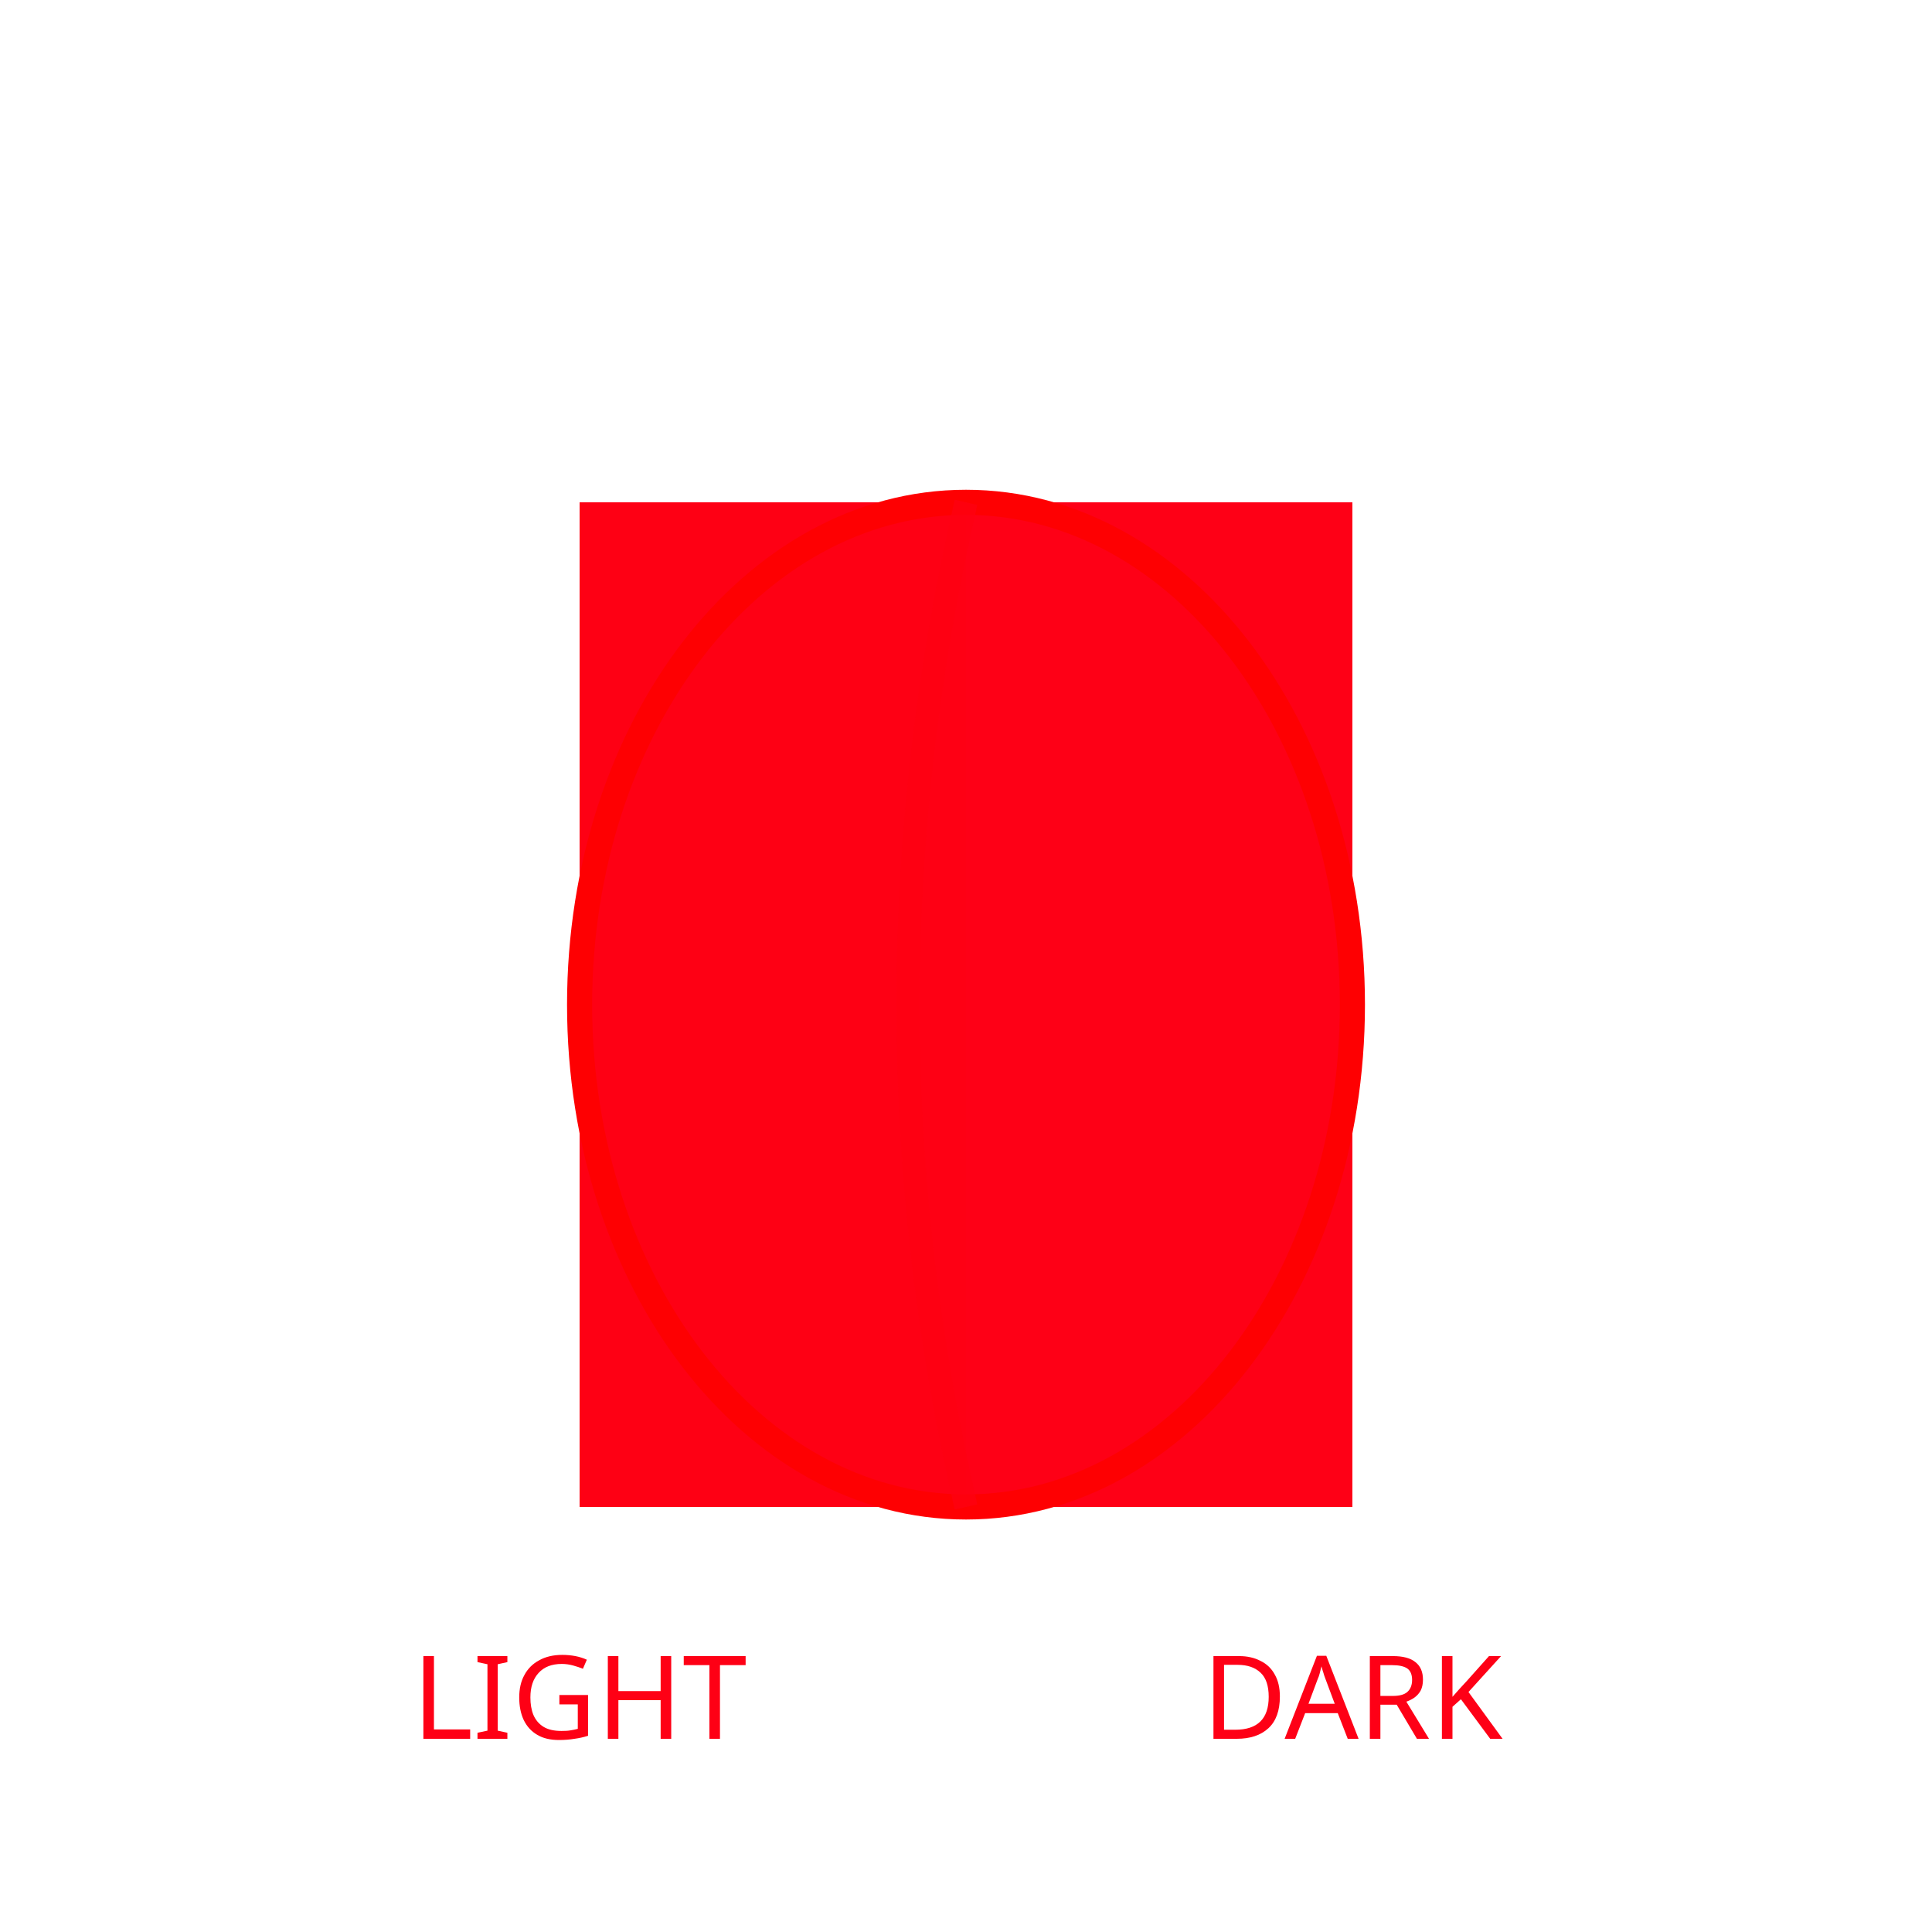
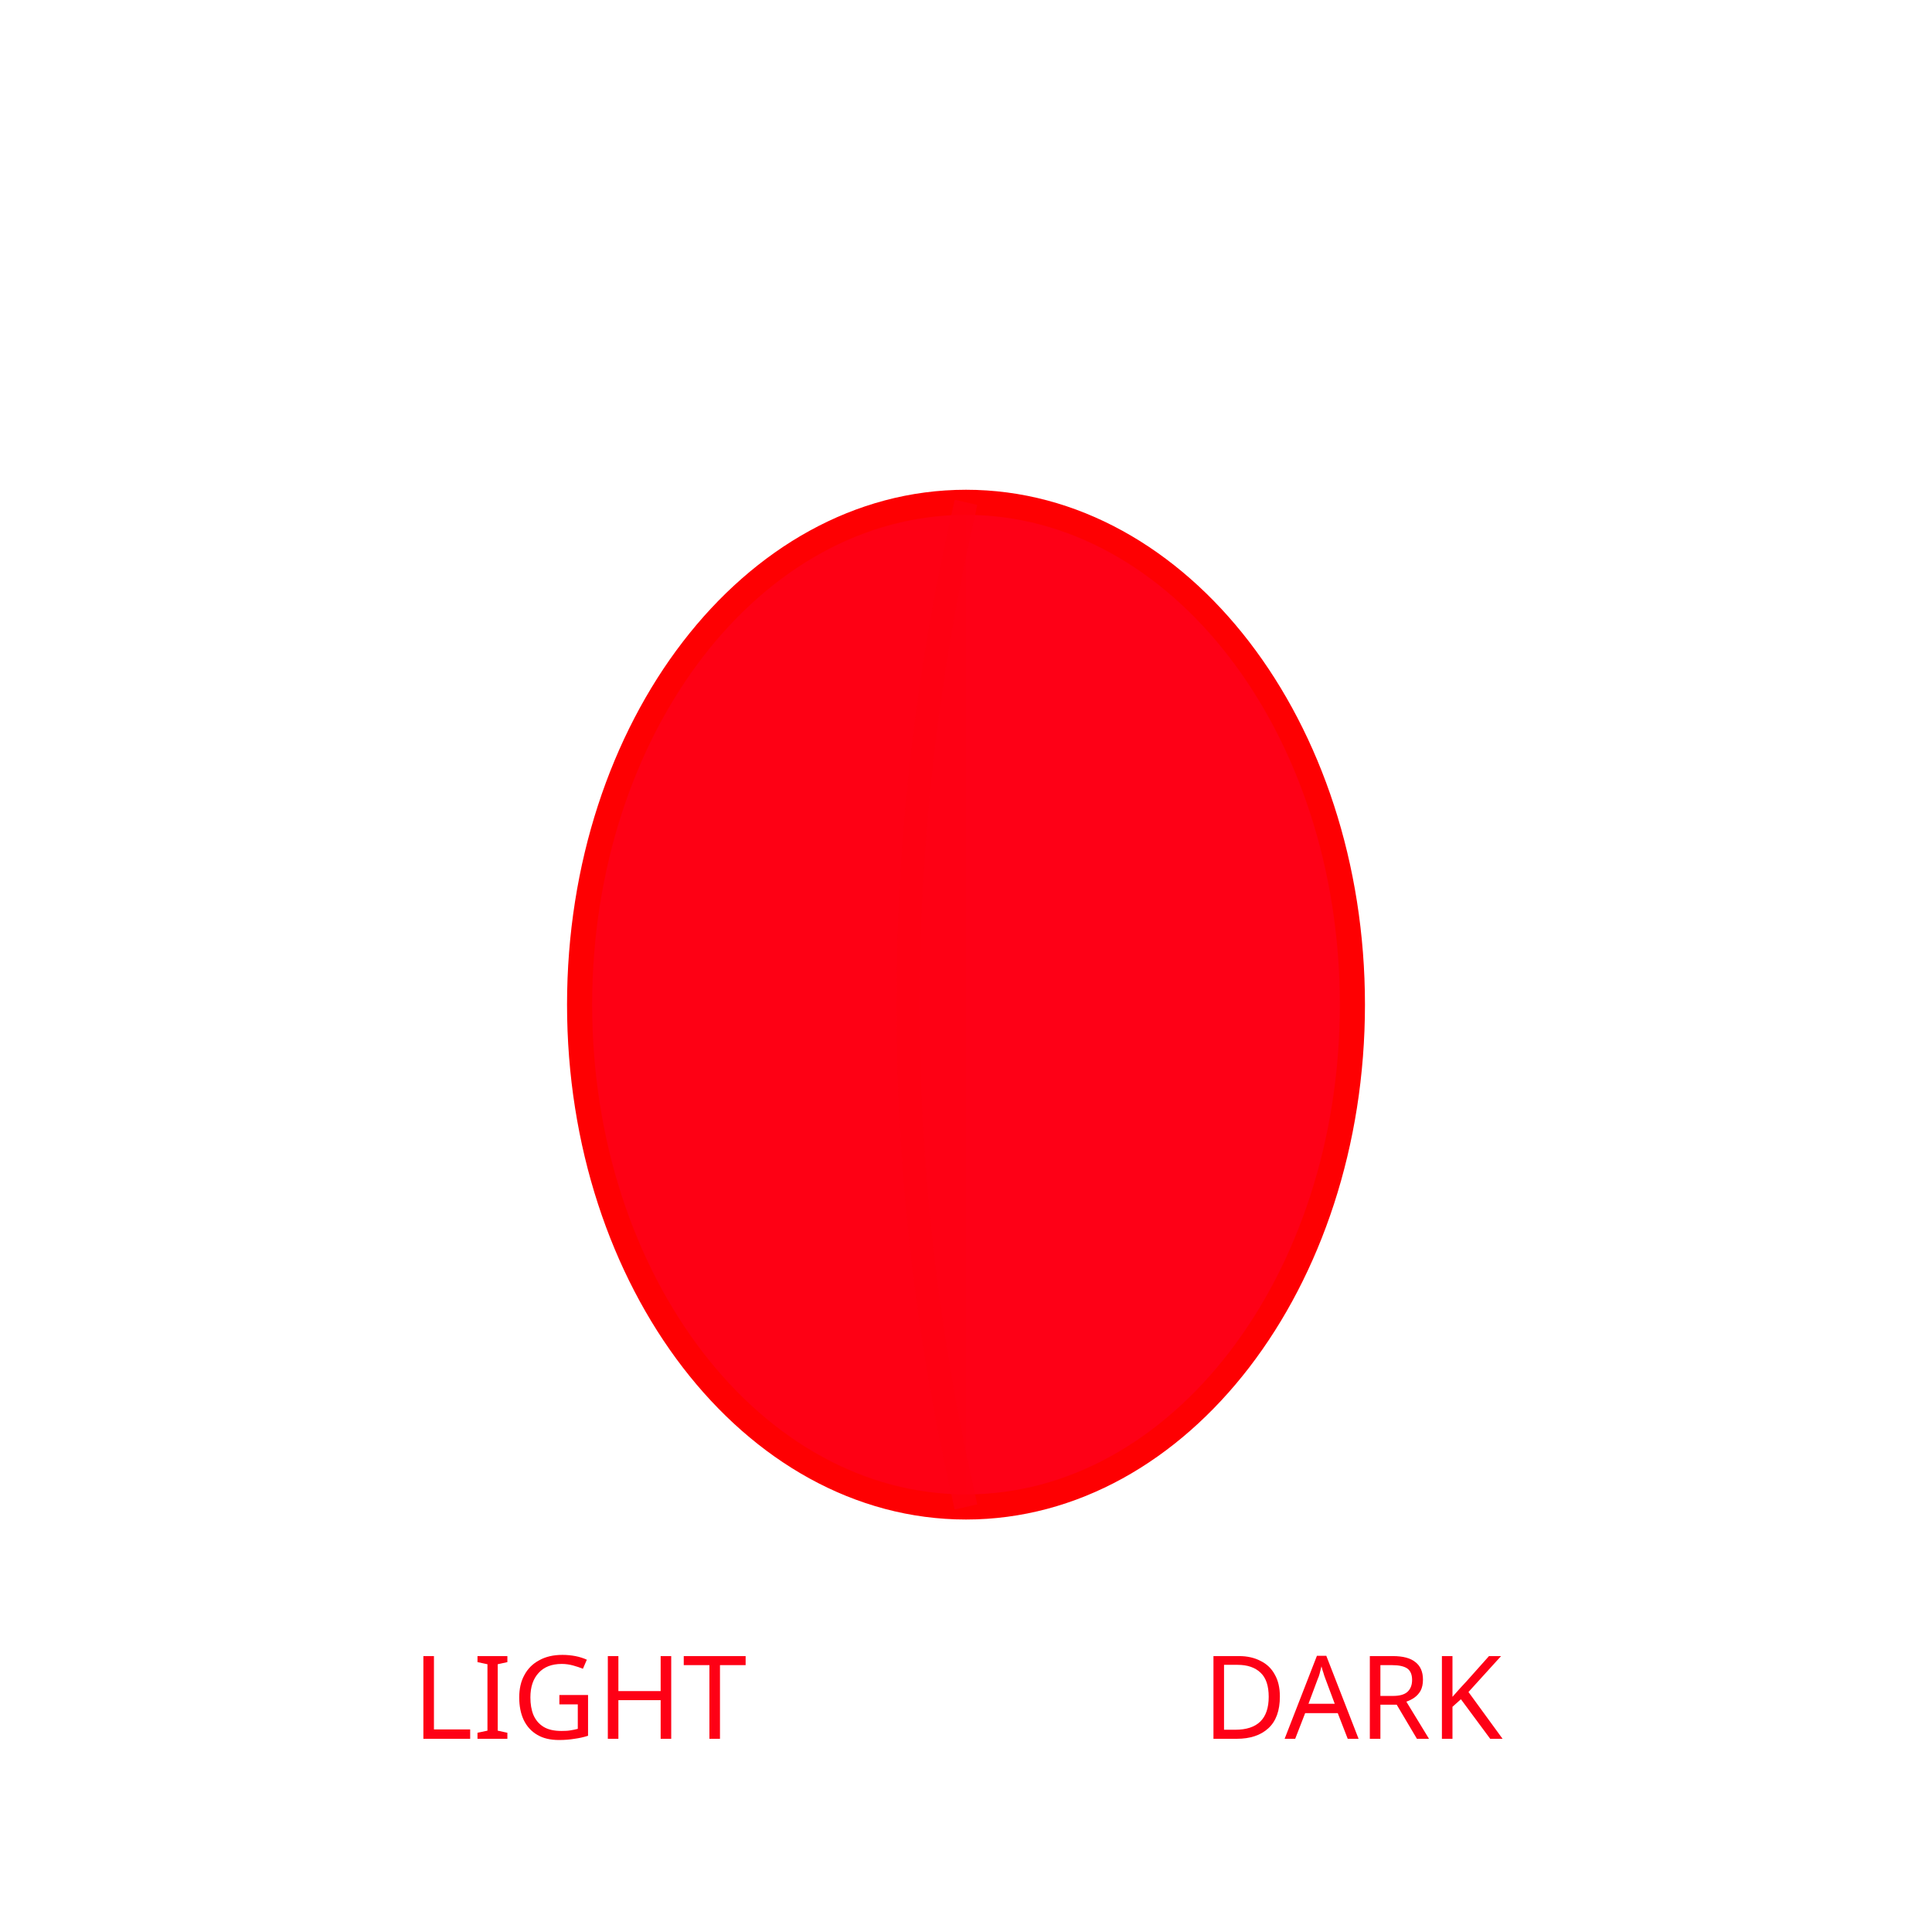
<svg viewBox="0 0 100 100">
  <defs>
    <clipPath id="beanClipLD">
      <ellipse cx="50" cy="52" rx="20" ry="26" />
    </clipPath>
  </defs>
-   <g clipPath="url(#beanClipLD)">
+   <g clip-path="url(#beanClipLD)">
    <rect x="30" y="26" width="20" height="52" fill="#FE0014" />
    <rect x="50" y="26" width="20" height="52" fill="#FE0016" />
  </g>
  <ellipse cx="50" cy="52" rx="20" ry="26" fill="none" stroke="#FE0002" stroke-width="1.3" />
  <path d="M50 26 Q44 52 50 78" fill="none" stroke="#FE0011" stroke-width="1.2" opacity="0.7" />
  <text x="30" y="90" font-size="6" fill="#FE0015" font-family="IBM Plex Mono" text-anchor="middle">LIGHT</text>
  <text x="70" y="90" font-size="6" fill="#FE0016" font-family="IBM Plex Mono" text-anchor="middle">DARK</text>
</svg>
